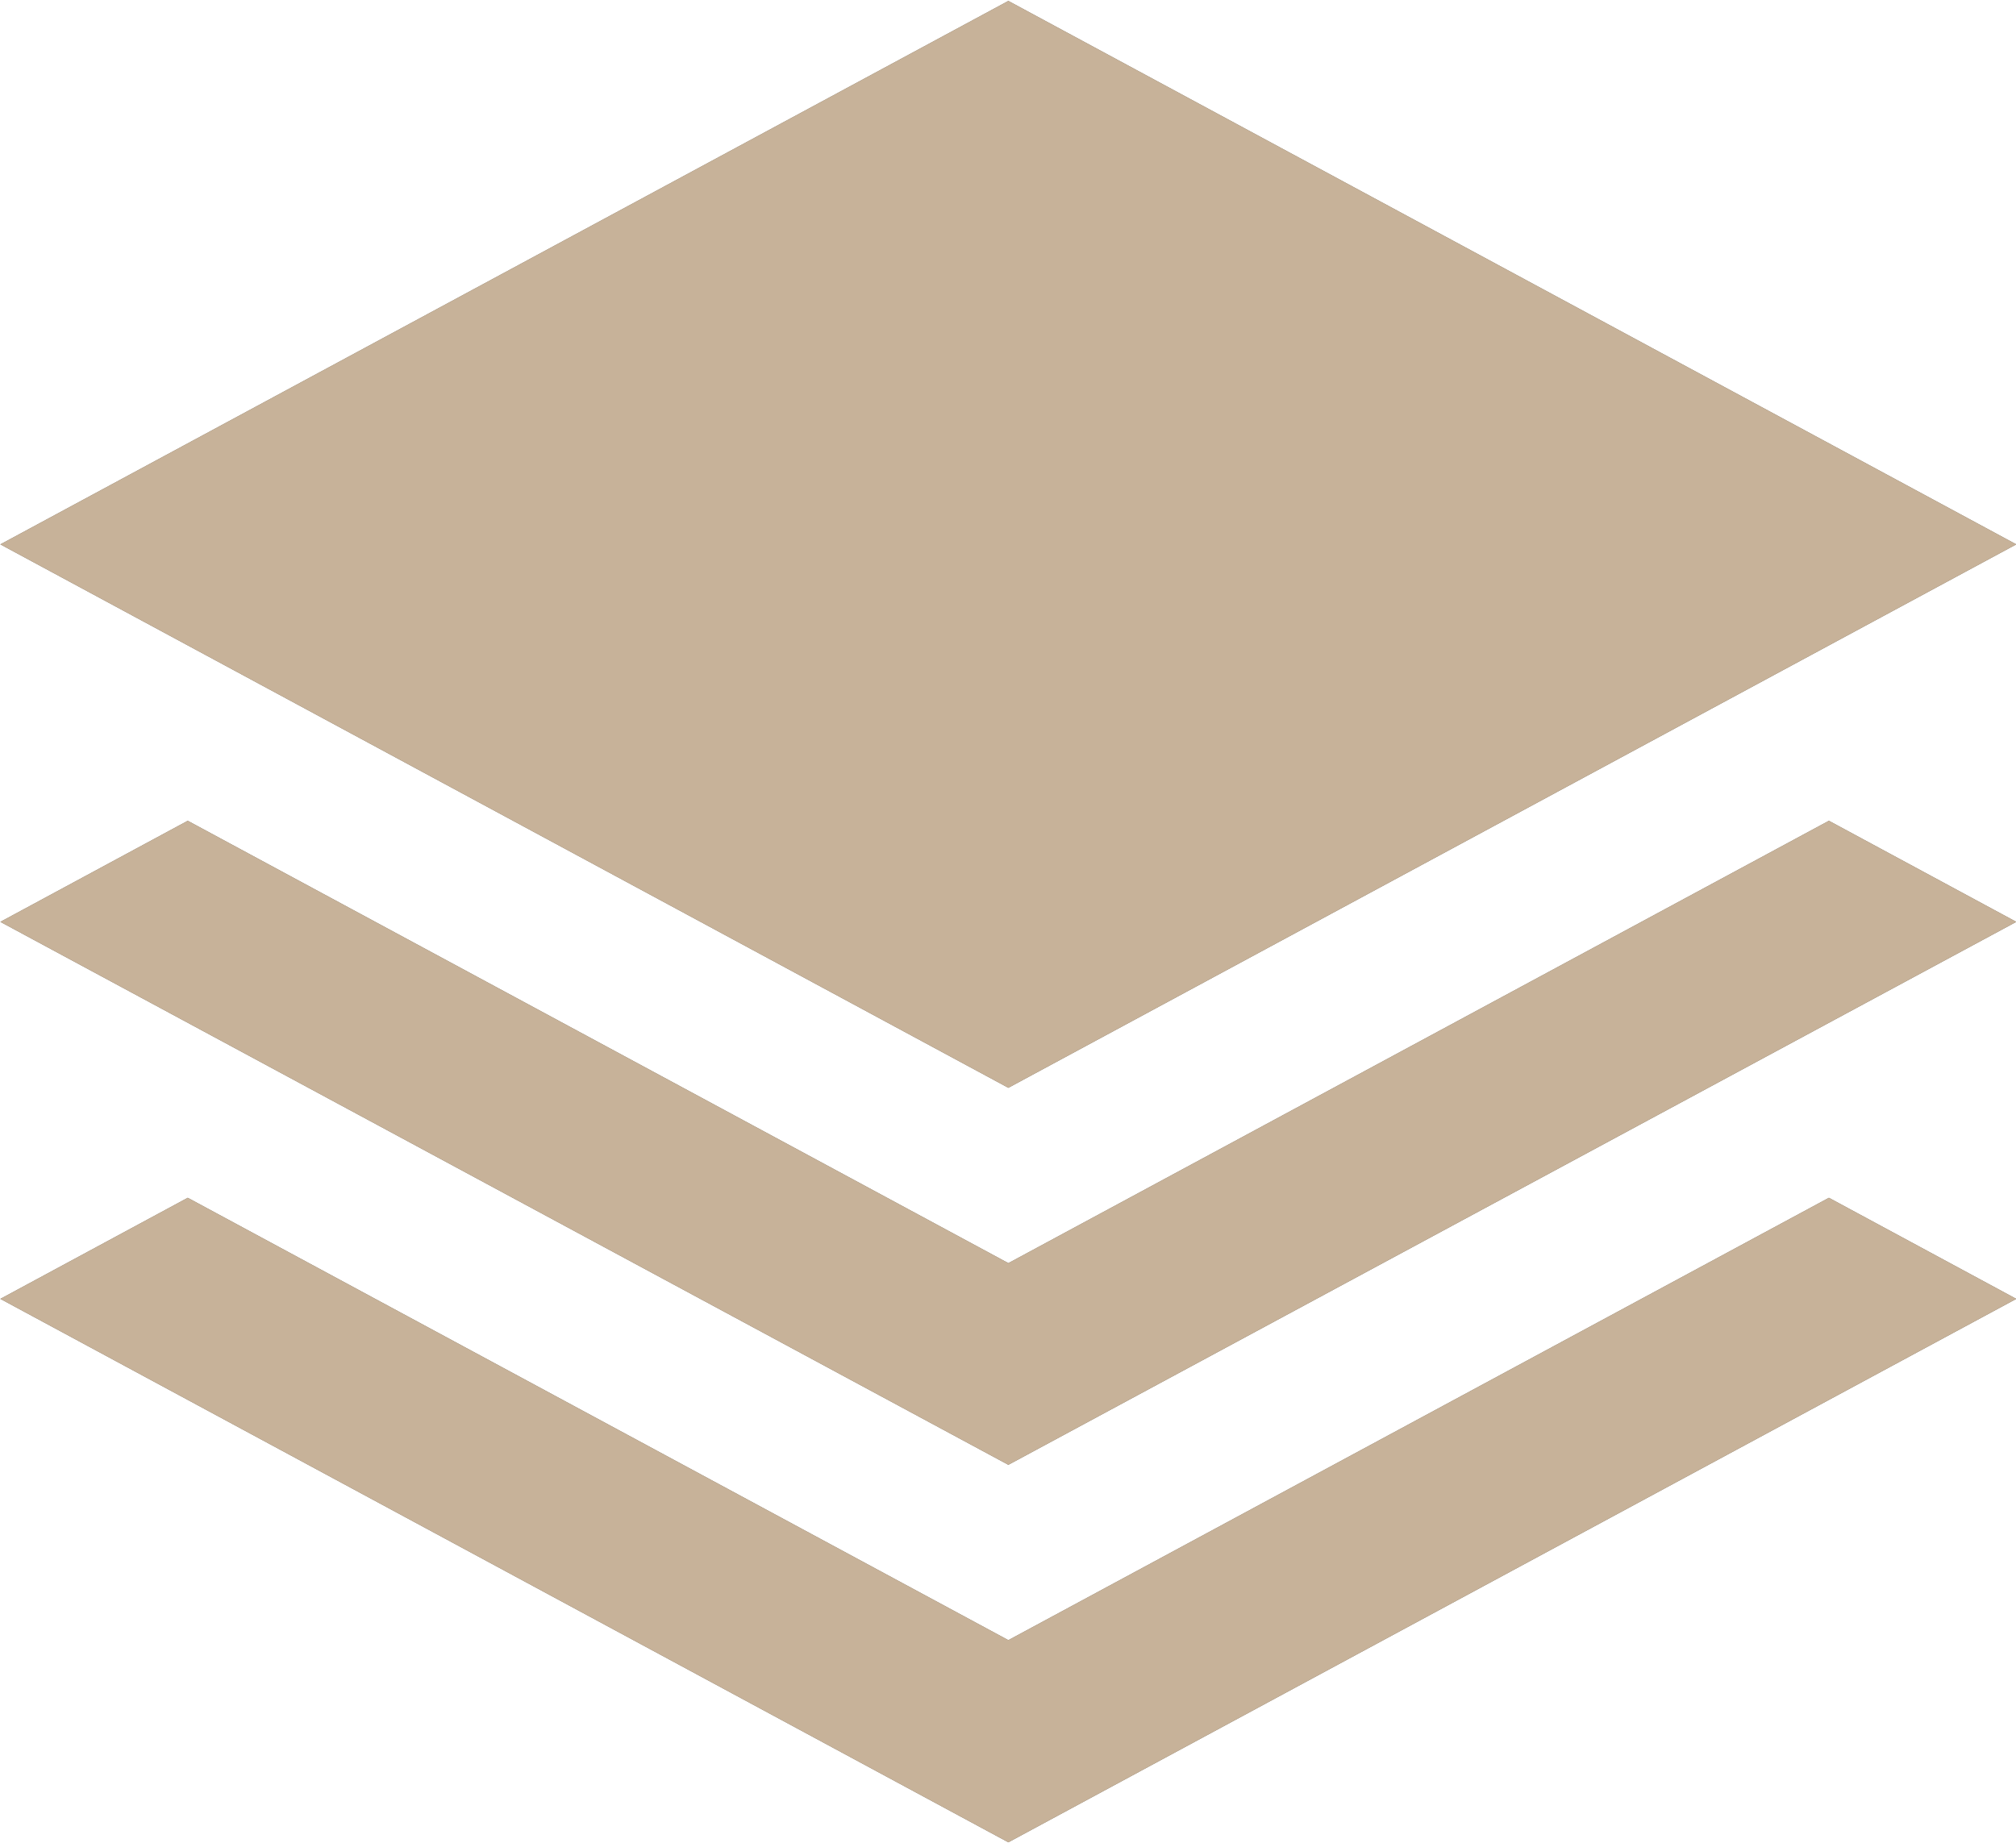
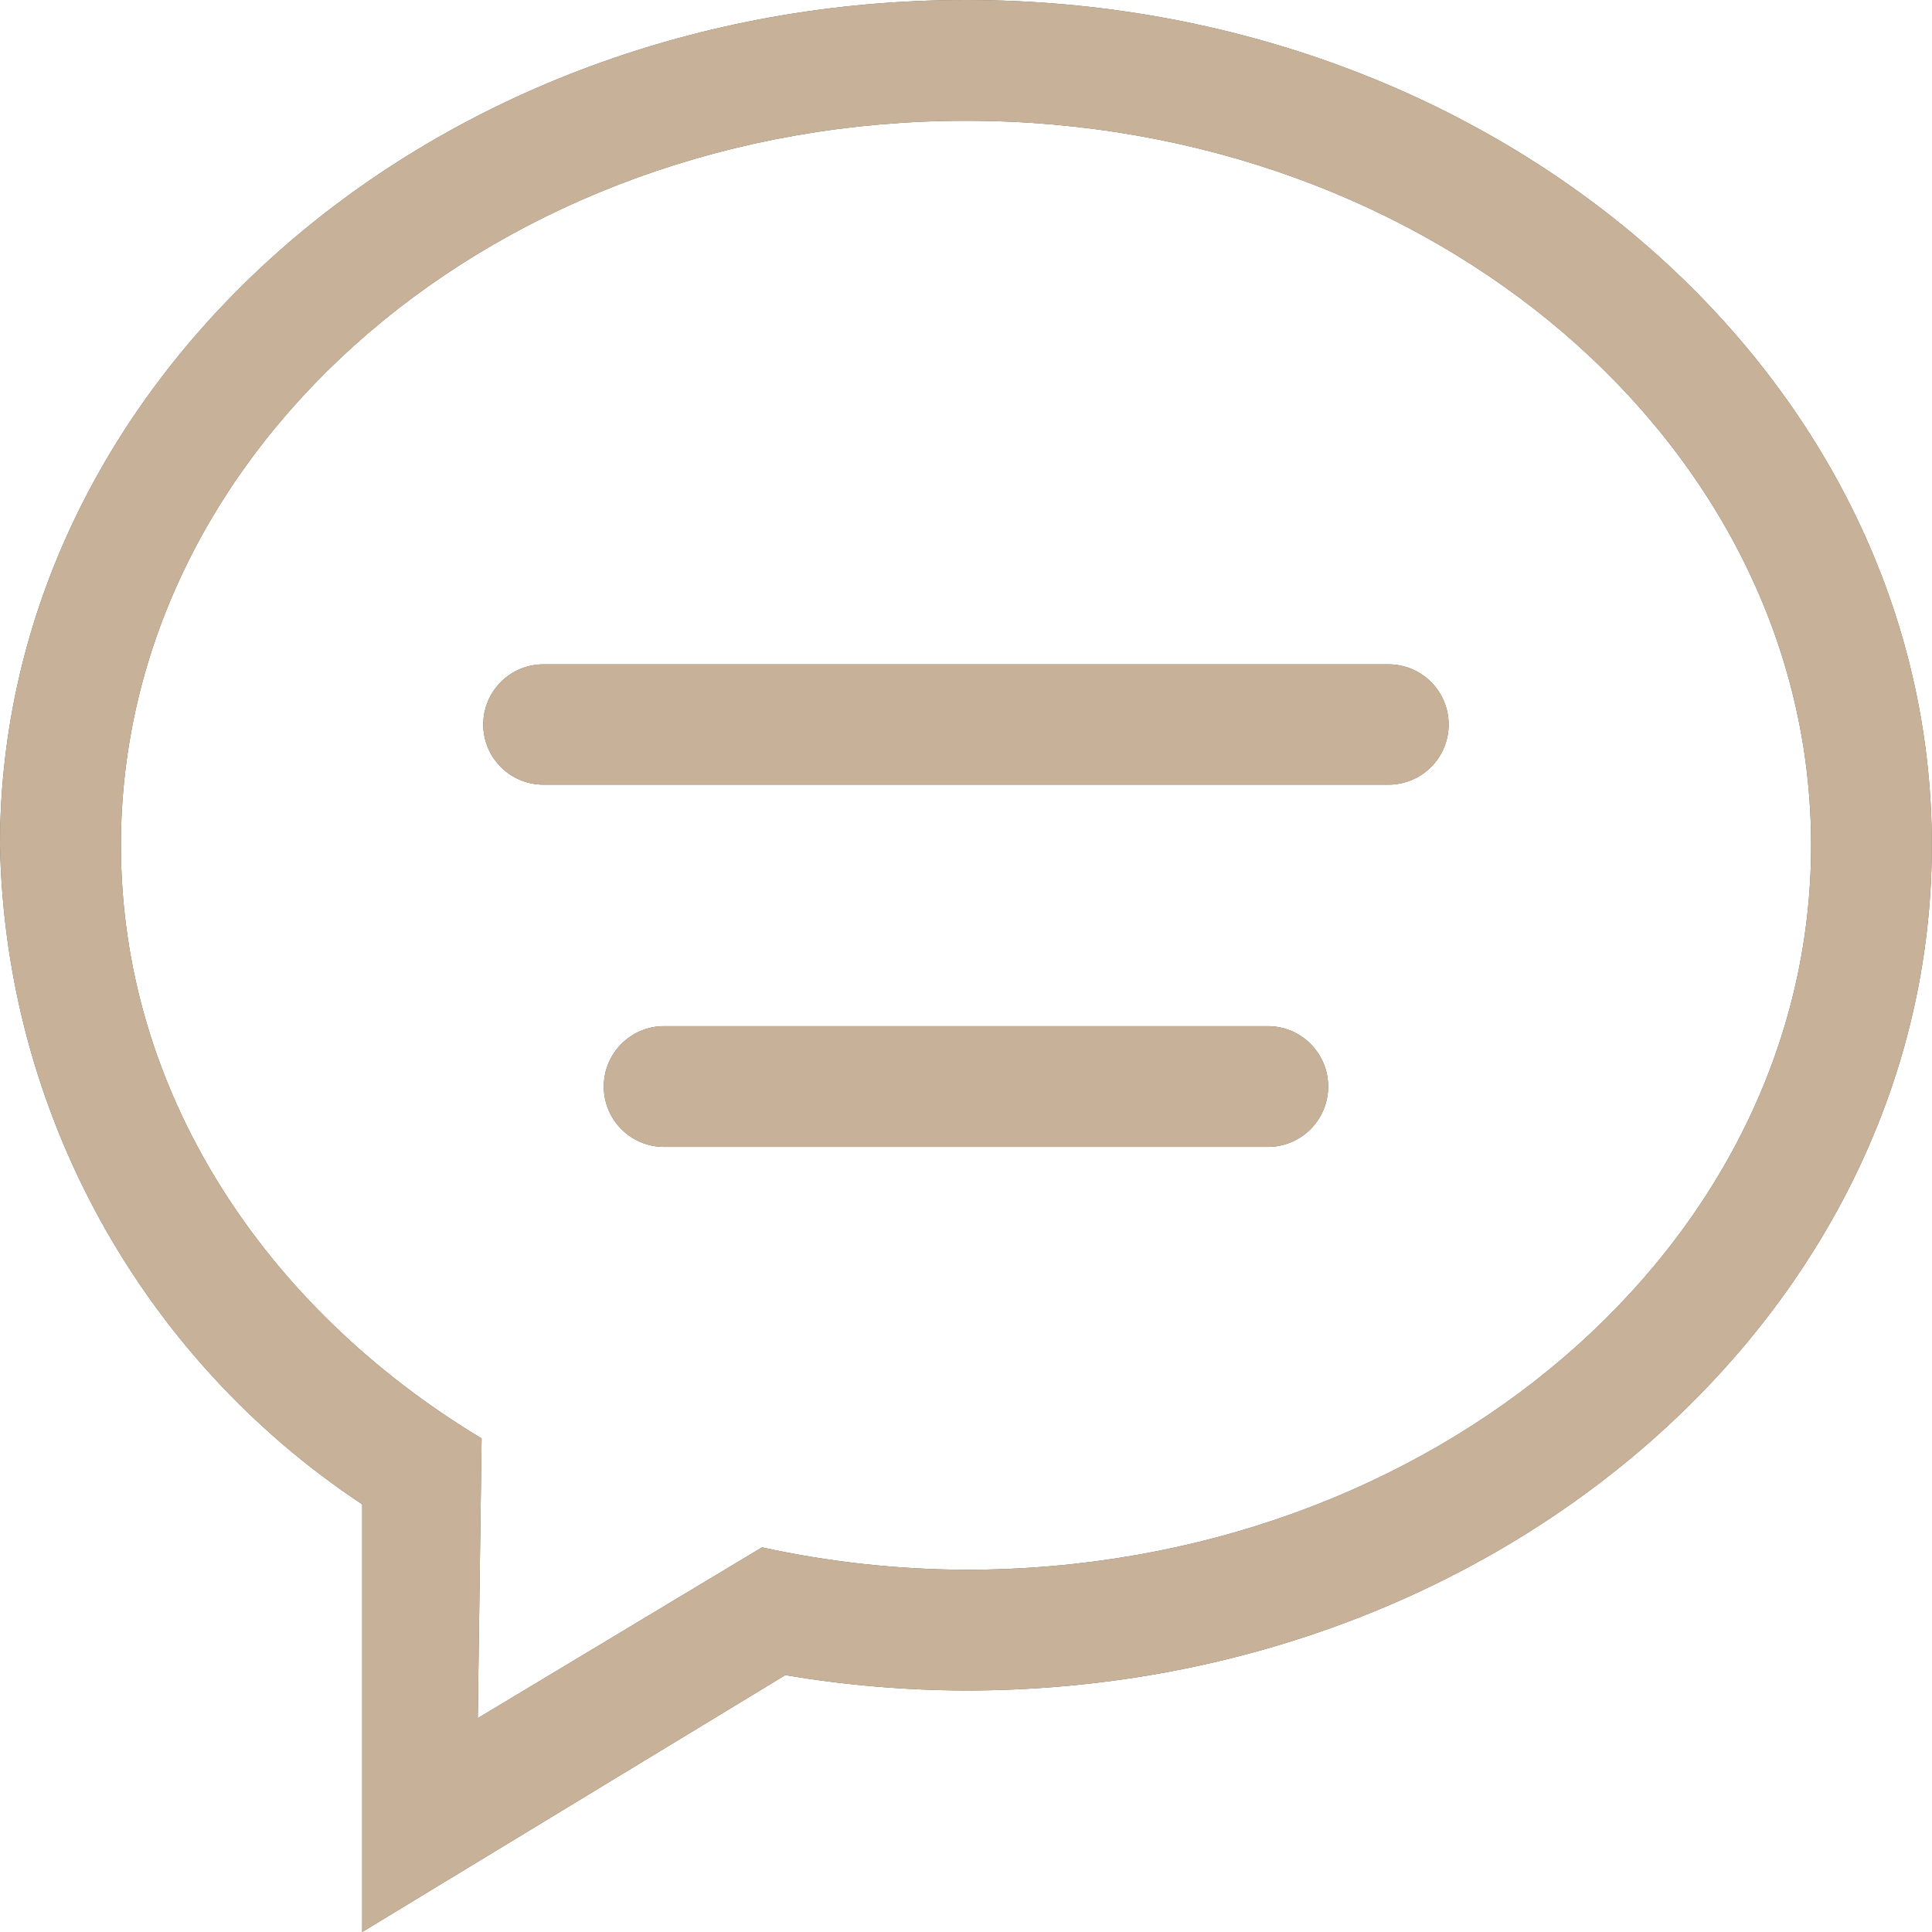
- <svg xmlns="http://www.w3.org/2000/svg" width="42.875" height="39.19" viewBox="0 0 42.875 39.19">
+ <svg xmlns="http://www.w3.org/2000/svg" width="44" height="44" viewBox="0 0 44 44">
  <defs>
    <style>
      .cls-1 {
        fill-rule: evenodd;
        filter: url(#filter);
      }
    </style>
-     <filter id="filter" x="790.406" y="1113.09" width="42.875" height="39.19" filterUnits="userSpaceOnUse">
+     <filter id="filter" x="939" y="4878" width="44" height="44" filterUnits="userSpaceOnUse">
      <feFlood result="flood" flood-color="#c7b299" />
      <feComposite result="composite" operator="in" in2="SourceGraphic" />
      <feBlend result="blend" in2="SourceGraphic" />
    </filter>
  </defs>
-   <path id="icon" class="cls-1" d="M811.851,1113.11l-21.437,11.56,21.437,11.56,21.436-11.56Zm0,26.85-17.452-9.41-3.985,2.15,21.437,11.55,21.436-11.55-3.985-2.15Zm0,8.02-17.452-9.41-3.985,2.15,21.437,11.56,21.436-11.56-3.985-2.15Z" transform="translate(-790.406 -1113.09)" />
+   <path id="icon" class="cls-1" d="M967.873,4901.37H954.126a1.375,1.375,0,1,0,0,2.75h13.747A1.375,1.375,0,1,0,967.873,4901.37Zm2.749-8.24H951.376a1.37,1.37,0,1,0,0,2.74h19.246A1.37,1.37,0,1,0,970.622,4893.13ZM961,4878c-12.147,0-22,8.62-22,19.25a18.431,18.431,0,0,0,8.249,15.01V4922l9.635-5.85a25.236,25.236,0,0,0,4.112.35c12.149,0,22-8.62,22-19.25S973.148,4878,961,4878Zm0,35.75a22.075,22.075,0,0,1-4.646-.51l-6.473,3.89,0.087-6.37c-4.962-2.99-8.214-7.92-8.214-13.51,0-9.11,8.617-16.5,19.246-16.5s19.247,7.39,19.247,16.5S971.629,4913.75,961,4913.75Z" transform="translate(-939 -4878)" />
</svg>
